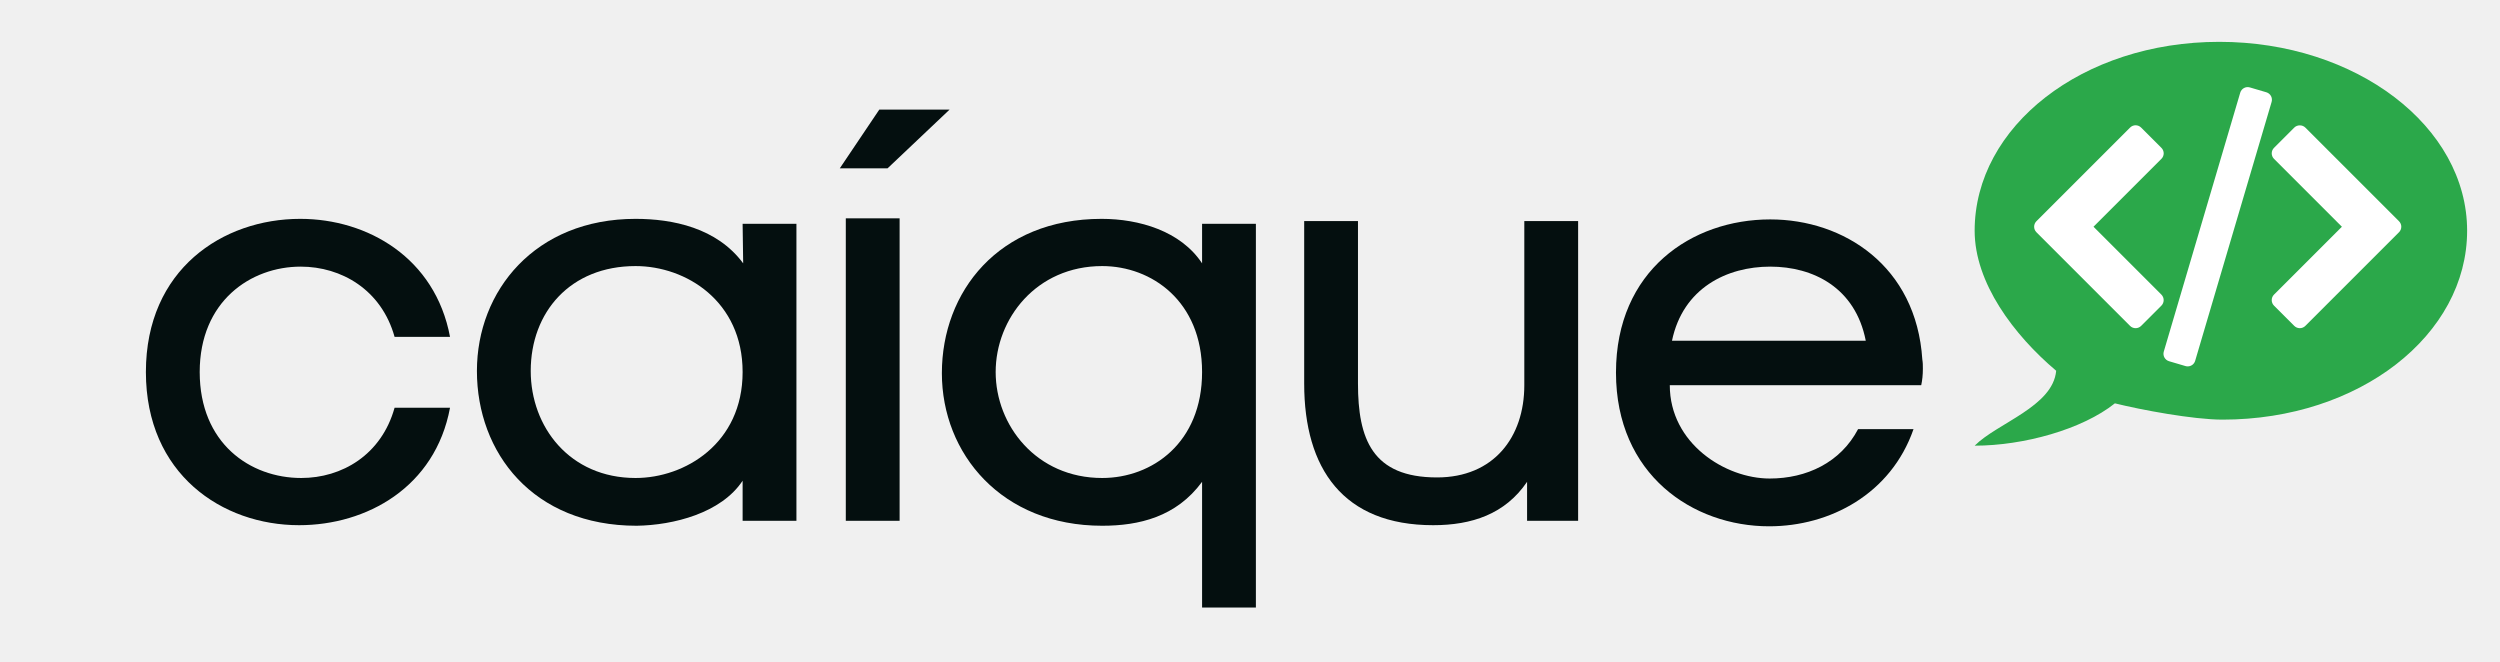
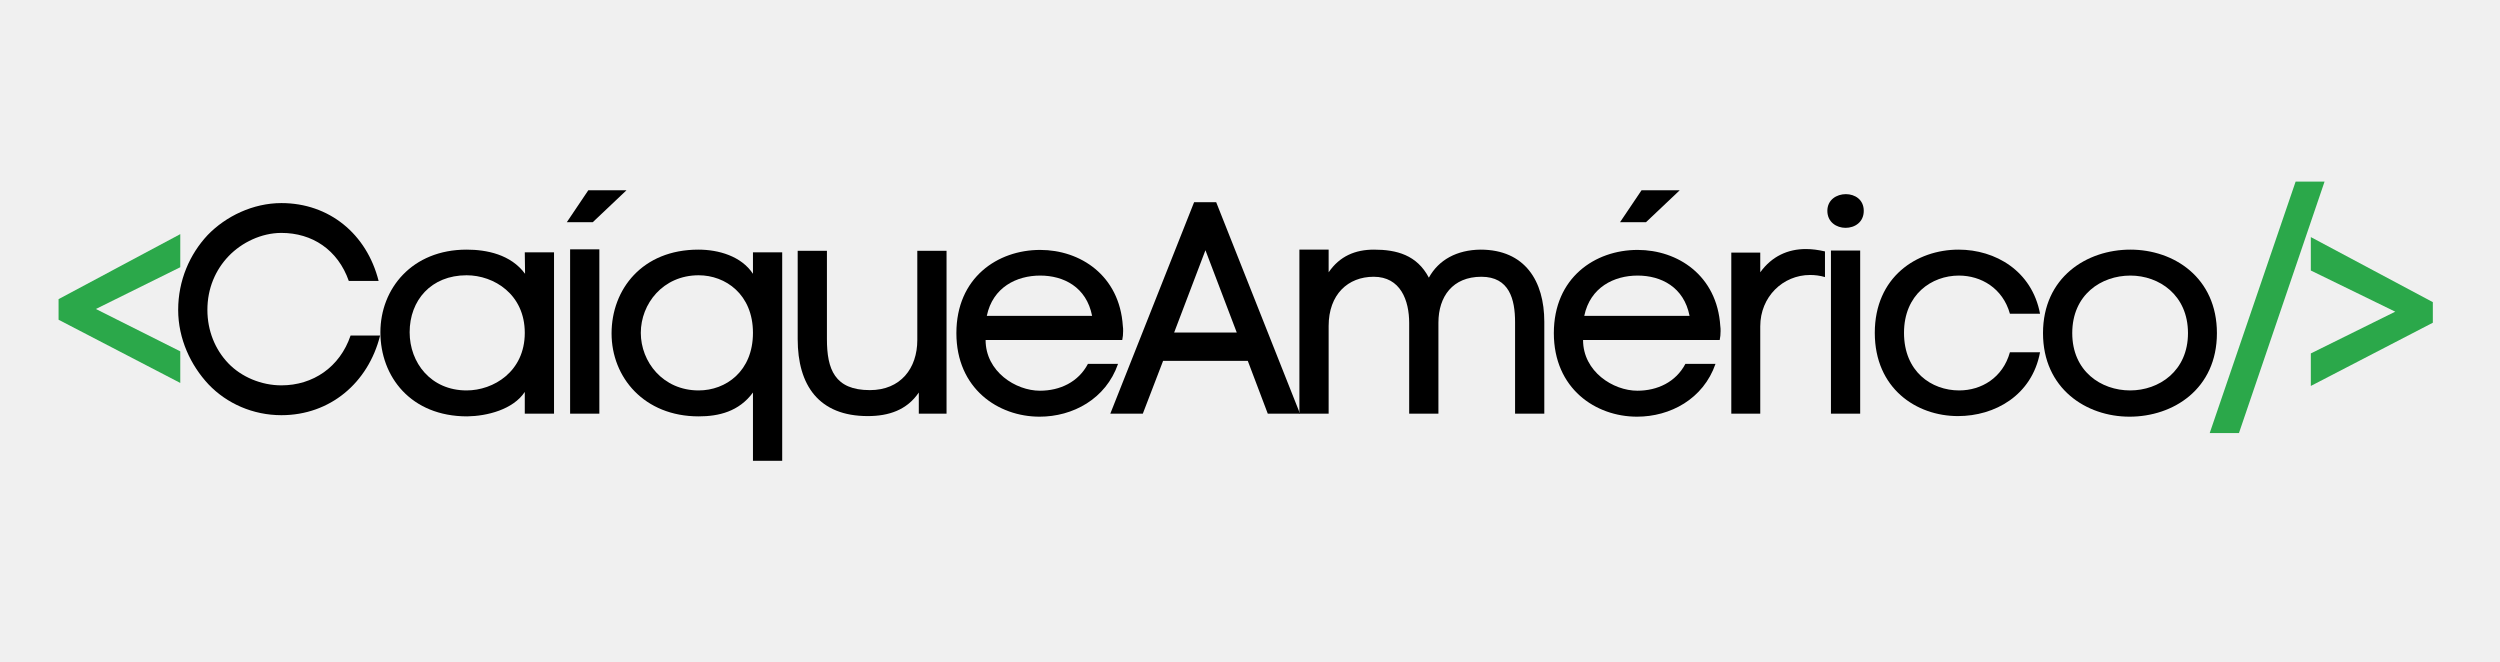
<svg xmlns="http://www.w3.org/2000/svg" width="680" zoomAndPan="magnify" viewBox="0 0 510 135" height="180" preserveAspectRatio="xMidYMid meet" version="1.0">
  <defs>
    <g />
-     <clipPath id="24b370d966">
-       <path d="M 402 8.535 L 504 8.535 L 504 90.918 L 402 90.918 Z M 402 8.535 " clip-rule="nonzero" />
-     </clipPath>
-     <clipPath id="28662d1898">
-       <path d="M 463 25 L 489.957 25 L 489.957 67 L 463 67 Z M 463 25 " clip-rule="nonzero" />
-     </clipPath>
-     <clipPath id="1c8909d611">
-       <path d="M 414.762 25 L 442 25 L 442 67 L 414.762 67 Z M 414.762 25 " clip-rule="nonzero" />
-     </clipPath>
-     <clipPath id="73a5cd752d">
-       <path d="M 441 17.77 L 463.504 17.77 L 463.504 74.742 L 441 74.742 Z M 441 17.77 " clip-rule="nonzero" />
-     </clipPath>
  </defs>
-   <g clip-path="url(#24b370d966)">
-     <path fill="#2ba84a" d="M 452.73 8.535 C 424.785 8.535 402.828 25.809 402.828 47.07 C 402.828 57.699 410.812 68.328 419.461 75.637 C 418.797 82.945 407.484 86.27 402.828 90.918 C 412.809 90.918 424.785 87.598 431.438 82.281 C 436.762 83.609 447.406 85.605 453.395 85.605 C 481.34 85.605 503.293 68.328 503.293 47.07 C 503.293 25.809 480.672 8.535 452.73 8.535 Z M 452.73 8.535 " fill-opacity="1" fill-rule="nonzero" />
-   </g>
-   <g fill="#040f0f" fill-opacity="1">
-     <g transform="translate(24.0515, 106.2442)">
+   <g fill="#2ba84a" fill-opacity="1">
+     <g transform="translate(10.9746, 84.39347)">
      <g>
-         <path d="M 67.754 -23.07 L 56.445 -23.07 C 53.758 -13.438 45.691 -8.734 37.406 -8.734 C 26.992 -8.734 16.688 -15.789 16.688 -30.352 C 16.688 -44.797 27.102 -51.852 37.293 -51.852 C 45.582 -51.852 53.758 -47.148 56.445 -37.52 L 67.754 -37.52 C 64.73 -53.645 50.957 -61.598 37.184 -61.598 C 21.391 -61.598 5.711 -51.293 5.711 -30.352 C 5.711 -9.52 21.277 0.895 36.957 0.895 C 50.734 0.895 64.73 -6.832 67.754 -23.07 Z M 67.754 -23.07 " />
+         <path d="M 8.582 -21.359 L 25.801 -29.879 L 25.801 -36.633 L 0.973 -23.367 L 0.973 -19.168 L 25.801 -6.27 L 25.801 -12.719 Z M 8.582 -21.359 " />
      </g>
    </g>
  </g>
-   <g fill="#040f0f" fill-opacity="1">
-     <g transform="translate(91.13092, 106.2442)">
+   <g fill="#000000" fill-opacity="1">
+     <g transform="translate(33.97222, 84.39347)">
      <g>
-         <path d="M 71.34 0 L 71.34 -60.59 L 60.363 -60.59 L 60.477 -52.523 C 55.102 -59.805 46.027 -61.598 38.527 -61.598 C 18.031 -61.598 6.16 -46.926 6.16 -30.574 C 6.16 -13.887 17.582 1.008 38.75 1.008 C 46.254 0.895 55.996 -1.566 60.363 -8.176 L 60.363 0 Z M 60.363 -30.352 C 60.363 -15.789 48.605 -8.734 38.527 -8.734 C 25.086 -8.734 17.137 -19.152 17.137 -30.574 C 17.137 -42.559 25.199 -51.965 38.527 -51.965 C 48.828 -51.965 60.363 -44.797 60.363 -30.352 Z M 60.363 -30.352 " />
+         <path d="M 2.375 -21.176 C 2.375 -15.273 4.93 -9.859 8.582 -5.965 C 12.293 -2.07 17.648 0.305 23.43 0.305 C 33.348 0.305 41.137 -6.27 43.57 -15.945 L 37.547 -15.945 C 35.355 -9.492 29.879 -5.781 23.43 -5.781 C 19.352 -5.781 15.273 -7.484 12.598 -10.285 C 9.918 -13.082 8.336 -16.918 8.336 -21.176 C 8.336 -25.559 9.98 -29.332 12.656 -32.133 C 15.336 -34.93 19.352 -36.879 23.43 -36.879 C 29.695 -36.879 34.93 -33.469 37.184 -27.082 L 43.266 -27.082 C 40.832 -36.695 33.164 -42.965 23.43 -42.965 C 17.648 -42.965 12.109 -40.285 8.398 -36.453 C 4.746 -32.559 2.375 -27.203 2.375 -21.176 Z M 2.375 -21.176 " />
      </g>
    </g>
  </g>
-   <g fill="#040f0f" fill-opacity="1">
-     <g transform="translate(163.4737, 106.2442)">
+   <g fill="#000000" fill-opacity="1">
+     <g transform="translate(74.25445, 84.39347)">
      <g>
-         <path d="M 15.902 -83.883 L 7.84 -71.898 L 17.582 -71.898 L 30.238 -83.883 Z M 9.07 0 L 20.047 0 L 20.047 -61.707 L 9.07 -61.707 Z M 9.07 0 " />
+         <path d="M 38.766 0 L 38.766 -32.922 L 32.801 -32.922 L 32.859 -28.539 C 29.941 -32.496 25.012 -33.469 20.934 -33.469 C 9.797 -33.469 3.348 -25.496 3.348 -16.613 C 3.348 -7.547 9.555 0.547 21.055 0.547 C 25.133 0.488 30.426 -0.852 32.801 -4.441 L 32.801 0 Z M 32.801 -16.492 C 32.801 -8.582 26.41 -4.746 20.934 -4.746 C 13.633 -4.746 9.312 -10.406 9.312 -16.613 C 9.312 -23.125 13.691 -28.238 20.934 -28.238 C 26.531 -28.238 32.801 -24.34 32.801 -16.492 Z M 32.801 -16.492 " />
      </g>
    </g>
  </g>
-   <g fill="#040f0f" fill-opacity="1">
-     <g transform="translate(187.3262, 106.2442)">
+   <g fill="#000000" fill-opacity="1">
+     <g transform="translate(111.3725, 84.39347)">
      <g>
-         <path d="M 57.898 -7.953 L 57.898 17.695 L 68.875 17.695 L 68.875 -60.59 L 57.898 -60.59 L 57.898 -52.523 C 53.531 -59.133 45.02 -61.598 37.406 -61.598 C 16.352 -61.598 4.816 -46.699 4.816 -30.125 C 4.816 -13.664 17.023 1.008 37.52 1.008 C 45.02 1.008 52.637 -0.785 57.898 -7.953 Z M 57.898 -30.352 C 57.898 -15.902 47.707 -8.734 37.52 -8.734 C 24.078 -8.734 15.789 -19.488 15.789 -30.352 C 15.789 -41.215 24.078 -51.965 37.52 -51.965 C 47.598 -51.965 57.898 -44.797 57.898 -30.352 Z M 57.898 -30.352 " />
+         <path d="M 8.641 -45.578 L 4.262 -39.07 L 9.555 -39.07 L 16.43 -45.578 Z M 4.93 0 L 10.895 0 L 10.895 -33.531 L 4.93 -33.531 Z M 4.93 0 " />
      </g>
    </g>
  </g>
-   <g fill="#040f0f" fill-opacity="1">
-     <g transform="translate(258.4371, 106.2442)">
+   <g fill="#000000" fill-opacity="1">
+     <g transform="translate(122.1424, 84.39347)">
      <g>
-         <path d="M 53.086 -7.953 L 53.086 0 L 63.5 0 L 63.5 -61.148 L 52.523 -61.148 L 52.523 -27.664 C 52.523 -17.023 46.254 -8.848 34.719 -8.848 C 21.504 -8.848 18.59 -16.688 18.59 -28 L 18.59 -61.148 L 7.617 -61.148 L 7.617 -28 C 7.617 -10.641 15.566 0.895 33.934 0.895 C 41.773 0.895 48.605 -1.344 53.086 -7.953 Z M 53.086 -7.953 " />
+         <path d="M 31.461 -4.32 L 31.461 9.613 L 37.426 9.613 L 37.426 -32.922 L 31.461 -32.922 L 31.461 -28.539 C 29.09 -32.133 24.465 -33.469 20.324 -33.469 C 8.883 -33.469 2.617 -25.375 2.617 -16.371 C 2.617 -7.426 9.25 0.547 20.387 0.547 C 24.465 0.547 28.602 -0.426 31.461 -4.32 Z M 31.461 -16.492 C 31.461 -8.641 25.926 -4.746 20.387 -4.746 C 13.082 -4.746 8.582 -10.59 8.582 -16.492 C 8.582 -22.395 13.082 -28.238 20.387 -28.238 C 25.863 -28.238 31.461 -24.34 31.461 -16.492 Z M 31.461 -16.492 " />
      </g>
    </g>
  </g>
-   <g fill="#040f0f" fill-opacity="1">
-     <g transform="translate(324.2847, 106.2442)">
+   <g fill="#000000" fill-opacity="1">
+     <g transform="translate(158.5911, 84.39347)">
      <g>
-         <path d="M 67.867 -32.926 C 66.637 -51.965 51.852 -61.484 36.844 -61.484 C 20.832 -61.484 5.375 -51.07 5.375 -30.238 C 5.375 -9.406 21.055 1.121 36.621 1.121 C 49.055 1.121 61.484 -5.488 66.074 -18.703 L 54.766 -18.703 C 51.18 -11.871 44.238 -8.625 36.734 -8.625 C 27.664 -8.625 16.352 -15.789 16.352 -27.664 L 67.645 -27.664 C 67.867 -28.672 67.98 -29.789 67.98 -31.023 C 67.98 -31.695 67.98 -32.254 67.867 -32.926 Z M 56.332 -36.734 L 16.801 -36.734 C 19.039 -47.484 28 -51.852 36.844 -51.852 C 45.582 -51.852 54.203 -47.598 56.332 -36.734 Z M 56.332 -36.734 " />
+         <path d="M 28.844 -4.32 L 28.844 0 L 34.504 0 L 34.504 -33.227 L 28.539 -33.227 L 28.539 -15.031 C 28.539 -9.25 25.133 -4.809 18.863 -4.809 C 11.684 -4.809 10.102 -9.066 10.102 -15.215 L 10.102 -33.227 L 4.137 -33.227 L 4.137 -15.215 C 4.137 -5.781 8.457 0.488 18.438 0.488 C 22.699 0.488 26.41 -0.73 28.844 -4.32 Z M 28.844 -4.32 " />
      </g>
    </g>
  </g>
-   <g clip-path="url(#28662d1898)">
-     <path fill="#ffffff" d="M 489.398 45.133 L 470.281 26.02 C 469.688 25.426 468.633 25.426 468.039 26.02 L 463.895 30.164 C 463.277 30.781 463.277 31.785 463.895 32.402 L 477.746 46.254 L 463.895 60.102 C 463.277 60.723 463.277 61.727 463.895 62.348 L 468.039 66.488 C 468.34 66.785 468.742 66.949 469.164 66.949 C 469.582 66.949 469.984 66.785 470.281 66.488 L 489.398 47.375 C 490.02 46.754 490.02 45.754 489.398 45.133 Z M 489.398 45.133 " fill-opacity="1" fill-rule="nonzero" />
+   <g fill="#000000" fill-opacity="1">
+     <g transform="translate(192.1799, 84.39347)">
+       <g>
+         <path d="M 36.879 -17.891 C 36.207 -28.238 28.176 -33.41 20.02 -33.41 C 11.32 -33.41 2.922 -27.75 2.922 -16.43 C 2.922 -5.113 11.441 0.609 19.898 0.609 C 26.652 0.609 33.41 -2.98 35.902 -10.164 L 29.758 -10.164 C 27.809 -6.449 24.039 -4.688 19.961 -4.688 C 15.031 -4.688 8.883 -8.582 8.883 -15.031 L 36.758 -15.031 C 36.879 -15.578 36.938 -16.188 36.938 -16.855 C 36.938 -17.223 36.938 -17.527 36.879 -17.891 Z M 30.609 -19.961 L 9.129 -19.961 C 10.344 -25.801 15.215 -28.176 20.02 -28.176 C 24.77 -28.176 29.453 -25.863 30.609 -19.961 Z M 30.609 -19.961 " />
+       </g>
+     </g>
  </g>
-   <g clip-path="url(#1c8909d611)">
-     <path fill="#ffffff" d="M 440.926 60.102 L 427.074 46.254 L 440.93 32.402 C 441.223 32.109 441.395 31.707 441.395 31.285 C 441.395 30.863 441.227 30.461 440.93 30.164 L 436.785 26.02 C 436.484 25.723 436.082 25.555 435.66 25.555 C 435.242 25.555 434.836 25.723 434.543 26.02 L 415.426 45.133 C 414.809 45.754 414.809 46.754 415.426 47.375 L 434.539 66.488 C 434.836 66.785 435.238 66.949 435.66 66.949 C 436.078 66.949 436.484 66.785 436.785 66.488 L 440.926 62.348 C 441.543 61.727 441.543 60.723 440.926 60.102 Z M 440.926 60.102 " fill-opacity="1" fill-rule="nonzero" />
+   <g fill="#000000" fill-opacity="1">
+     <g transform="translate(226.7422, 84.39347)">
+       <g>
+         <path d="M 10.527 -10.77 L 27.809 -10.77 L 31.887 0 L 38.461 0 L 21.359 -43.145 L 16.855 -43.145 L -0.242 0 L 6.391 0 Z M 25.559 -16.551 L 12.781 -16.551 L 19.168 -33.348 Z M 25.559 -16.551 " />
+       </g>
+     </g>
  </g>
-   <g clip-path="url(#73a5cd752d)">
-     <path fill="#ffffff" d="M 463.281 19.586 C 463.078 19.219 462.738 18.945 462.336 18.824 L 458.977 17.836 C 458.137 17.586 457.254 18.066 457.008 18.906 L 441.414 71.719 C 441.293 72.125 441.34 72.559 441.539 72.926 C 441.742 73.293 442.082 73.566 442.484 73.688 L 445.844 74.68 C 445.996 74.727 446.145 74.742 446.293 74.742 C 446.977 74.742 447.609 74.301 447.812 73.609 L 463.41 20.793 C 463.527 20.391 463.48 19.957 463.281 19.586 Z M 463.281 19.586 " fill-opacity="1" fill-rule="nonzero" />
+   <g fill="#000000" fill-opacity="1">
+     <g transform="translate(259.7224, 84.39347)">
+       <g>
+         <path d="M 11.32 -28.844 L 11.32 -33.469 L 5.355 -33.469 L 5.355 0 L 11.32 0 L 11.32 -17.891 C 11.32 -24.34 15.273 -27.934 20.508 -27.934 C 25.984 -27.934 27.75 -23.125 27.75 -18.5 L 27.75 0 L 33.715 0 L 33.715 -18.559 C 33.715 -23.914 36.633 -27.934 42.477 -27.934 C 48.195 -27.934 49.352 -23.309 49.352 -18.684 L 49.352 0 L 55.316 0 L 55.316 -18.742 C 55.316 -27.082 51.359 -33.469 42.293 -33.469 C 37.484 -33.41 33.773 -31.402 31.766 -27.75 C 29.332 -32.375 25.195 -33.469 20.57 -33.469 C 16.734 -33.469 13.57 -32.133 11.32 -28.844 Z M 11.32 -28.844 " />
+       </g>
+     </g>
+   </g>
+   <g fill="#000000" fill-opacity="1">
+     <g transform="translate(314.0611, 84.39347)">
+       <g>
+         <path d="M 20.812 -45.578 L 16.43 -39.07 L 21.727 -39.07 L 28.602 -45.578 Z M 36.879 -17.891 C 36.207 -28.238 28.176 -33.41 20.02 -33.41 C 11.32 -33.41 2.922 -27.75 2.922 -16.43 C 2.922 -5.113 11.441 0.609 19.898 0.609 C 26.652 0.609 33.41 -2.98 35.902 -10.164 L 29.758 -10.164 C 27.809 -6.449 24.039 -4.688 19.961 -4.688 C 15.031 -4.688 8.883 -8.582 8.883 -15.031 L 36.758 -15.031 C 36.879 -15.578 36.938 -16.188 36.938 -16.855 C 36.938 -17.223 36.938 -17.527 36.879 -17.891 Z M 30.609 -19.961 L 9.129 -19.961 C 10.344 -25.801 15.215 -28.176 20.02 -28.176 C 24.77 -28.176 29.453 -25.863 30.609 -19.961 Z M 30.609 -19.961 " />
+       </g>
+     </g>
+   </g>
+   <g fill="#000000" fill-opacity="1">
+     <g transform="translate(348.6234, 84.39347)">
+       <g>
+         <path d="M 10.469 -28.844 L 10.469 -32.859 L 4.562 -32.859 L 4.562 0 L 10.469 0 L 10.469 -17.832 C 10.469 -23.855 15.094 -28.297 20.629 -28.297 C 21.602 -28.297 22.637 -28.176 23.672 -27.871 L 23.672 -33.105 C 22.332 -33.41 21.055 -33.59 19.777 -33.59 C 16.125 -33.59 12.84 -32.133 10.469 -28.844 Z M 10.469 -28.844 " />
+       </g>
+     </g>
+   </g>
+   <g fill="#000000" fill-opacity="1">
+     <g transform="translate(368.5817, 84.39347)">
+       <g>
+         <path d="M 4.199 -41.383 C 4.199 -39.07 6.086 -37.914 7.91 -37.914 C 9.797 -37.914 11.625 -39.07 11.625 -41.383 C 11.625 -43.691 9.797 -44.789 7.973 -44.789 C 6.086 -44.789 4.199 -43.633 4.199 -41.383 Z M 4.93 -33.289 L 10.895 -33.289 L 10.895 0 L 4.93 0 Z M 4.93 -33.289 " />
+       </g>
+     </g>
+   </g>
+   <g fill="#000000" fill-opacity="1">
+     <g transform="translate(379.3517, 84.39347)">
+       <g>
+         <path d="M 36.816 -12.535 L 30.672 -12.535 C 29.211 -7.301 24.828 -4.746 20.324 -4.746 C 14.664 -4.746 9.066 -8.582 9.066 -16.492 C 9.066 -24.34 14.727 -28.176 20.266 -28.176 C 24.77 -28.176 29.211 -25.621 30.672 -20.387 L 36.816 -20.387 C 35.172 -29.148 27.688 -33.469 20.203 -33.469 C 11.625 -33.469 3.105 -27.871 3.105 -16.492 C 3.105 -5.172 11.562 0.488 20.082 0.488 C 27.566 0.488 35.172 -3.711 36.816 -12.535 Z M 36.816 -12.535 " />
+       </g>
+     </g>
+   </g>
+   <g fill="#000000" fill-opacity="1">
+     <g transform="translate(413.6098, 84.39347)">
+       <g>
+         <path d="M 38.641 -16.43 C 38.641 -27.75 29.879 -33.469 20.996 -33.469 C 12.051 -33.469 3.164 -27.809 3.164 -16.43 C 3.164 -5.113 11.988 0.609 20.812 0.609 C 29.758 0.609 38.641 -5.051 38.641 -16.43 Z M 9.129 -16.43 C 9.129 -24.281 15.031 -28.176 20.996 -28.176 C 26.836 -28.176 32.738 -24.219 32.738 -16.43 C 32.738 -8.703 26.836 -4.746 20.934 -4.746 C 15.031 -4.746 9.129 -8.641 9.129 -16.43 Z M 9.129 -16.43 " />
+       </g>
+     </g>
+   </g>
+   <g fill="#2ba84a" fill-opacity="1">
+     <g transform="translate(450.2326, 84.39347)">
+       <g>
+         <path d="M 0.547 3.957 L 6.512 3.957 L 23.977 -47.344 L 18.074 -47.344 Z M 0.547 3.957 " />
+       </g>
+     </g>
+   </g>
+   <g fill="#2ba84a" fill-opacity="1">
+     <g transform="translate(470.13, 84.39347)">
+       <g>
+         <path d="M 26.168 -22.758 L 1.277 -36.027 L 1.277 -29.211 L 18.5 -20.812 L 1.277 -12.293 L 1.277 -5.66 L 26.168 -18.559 Z M 26.168 -22.758 " />
+       </g>
+     </g>
  </g>
</svg>
